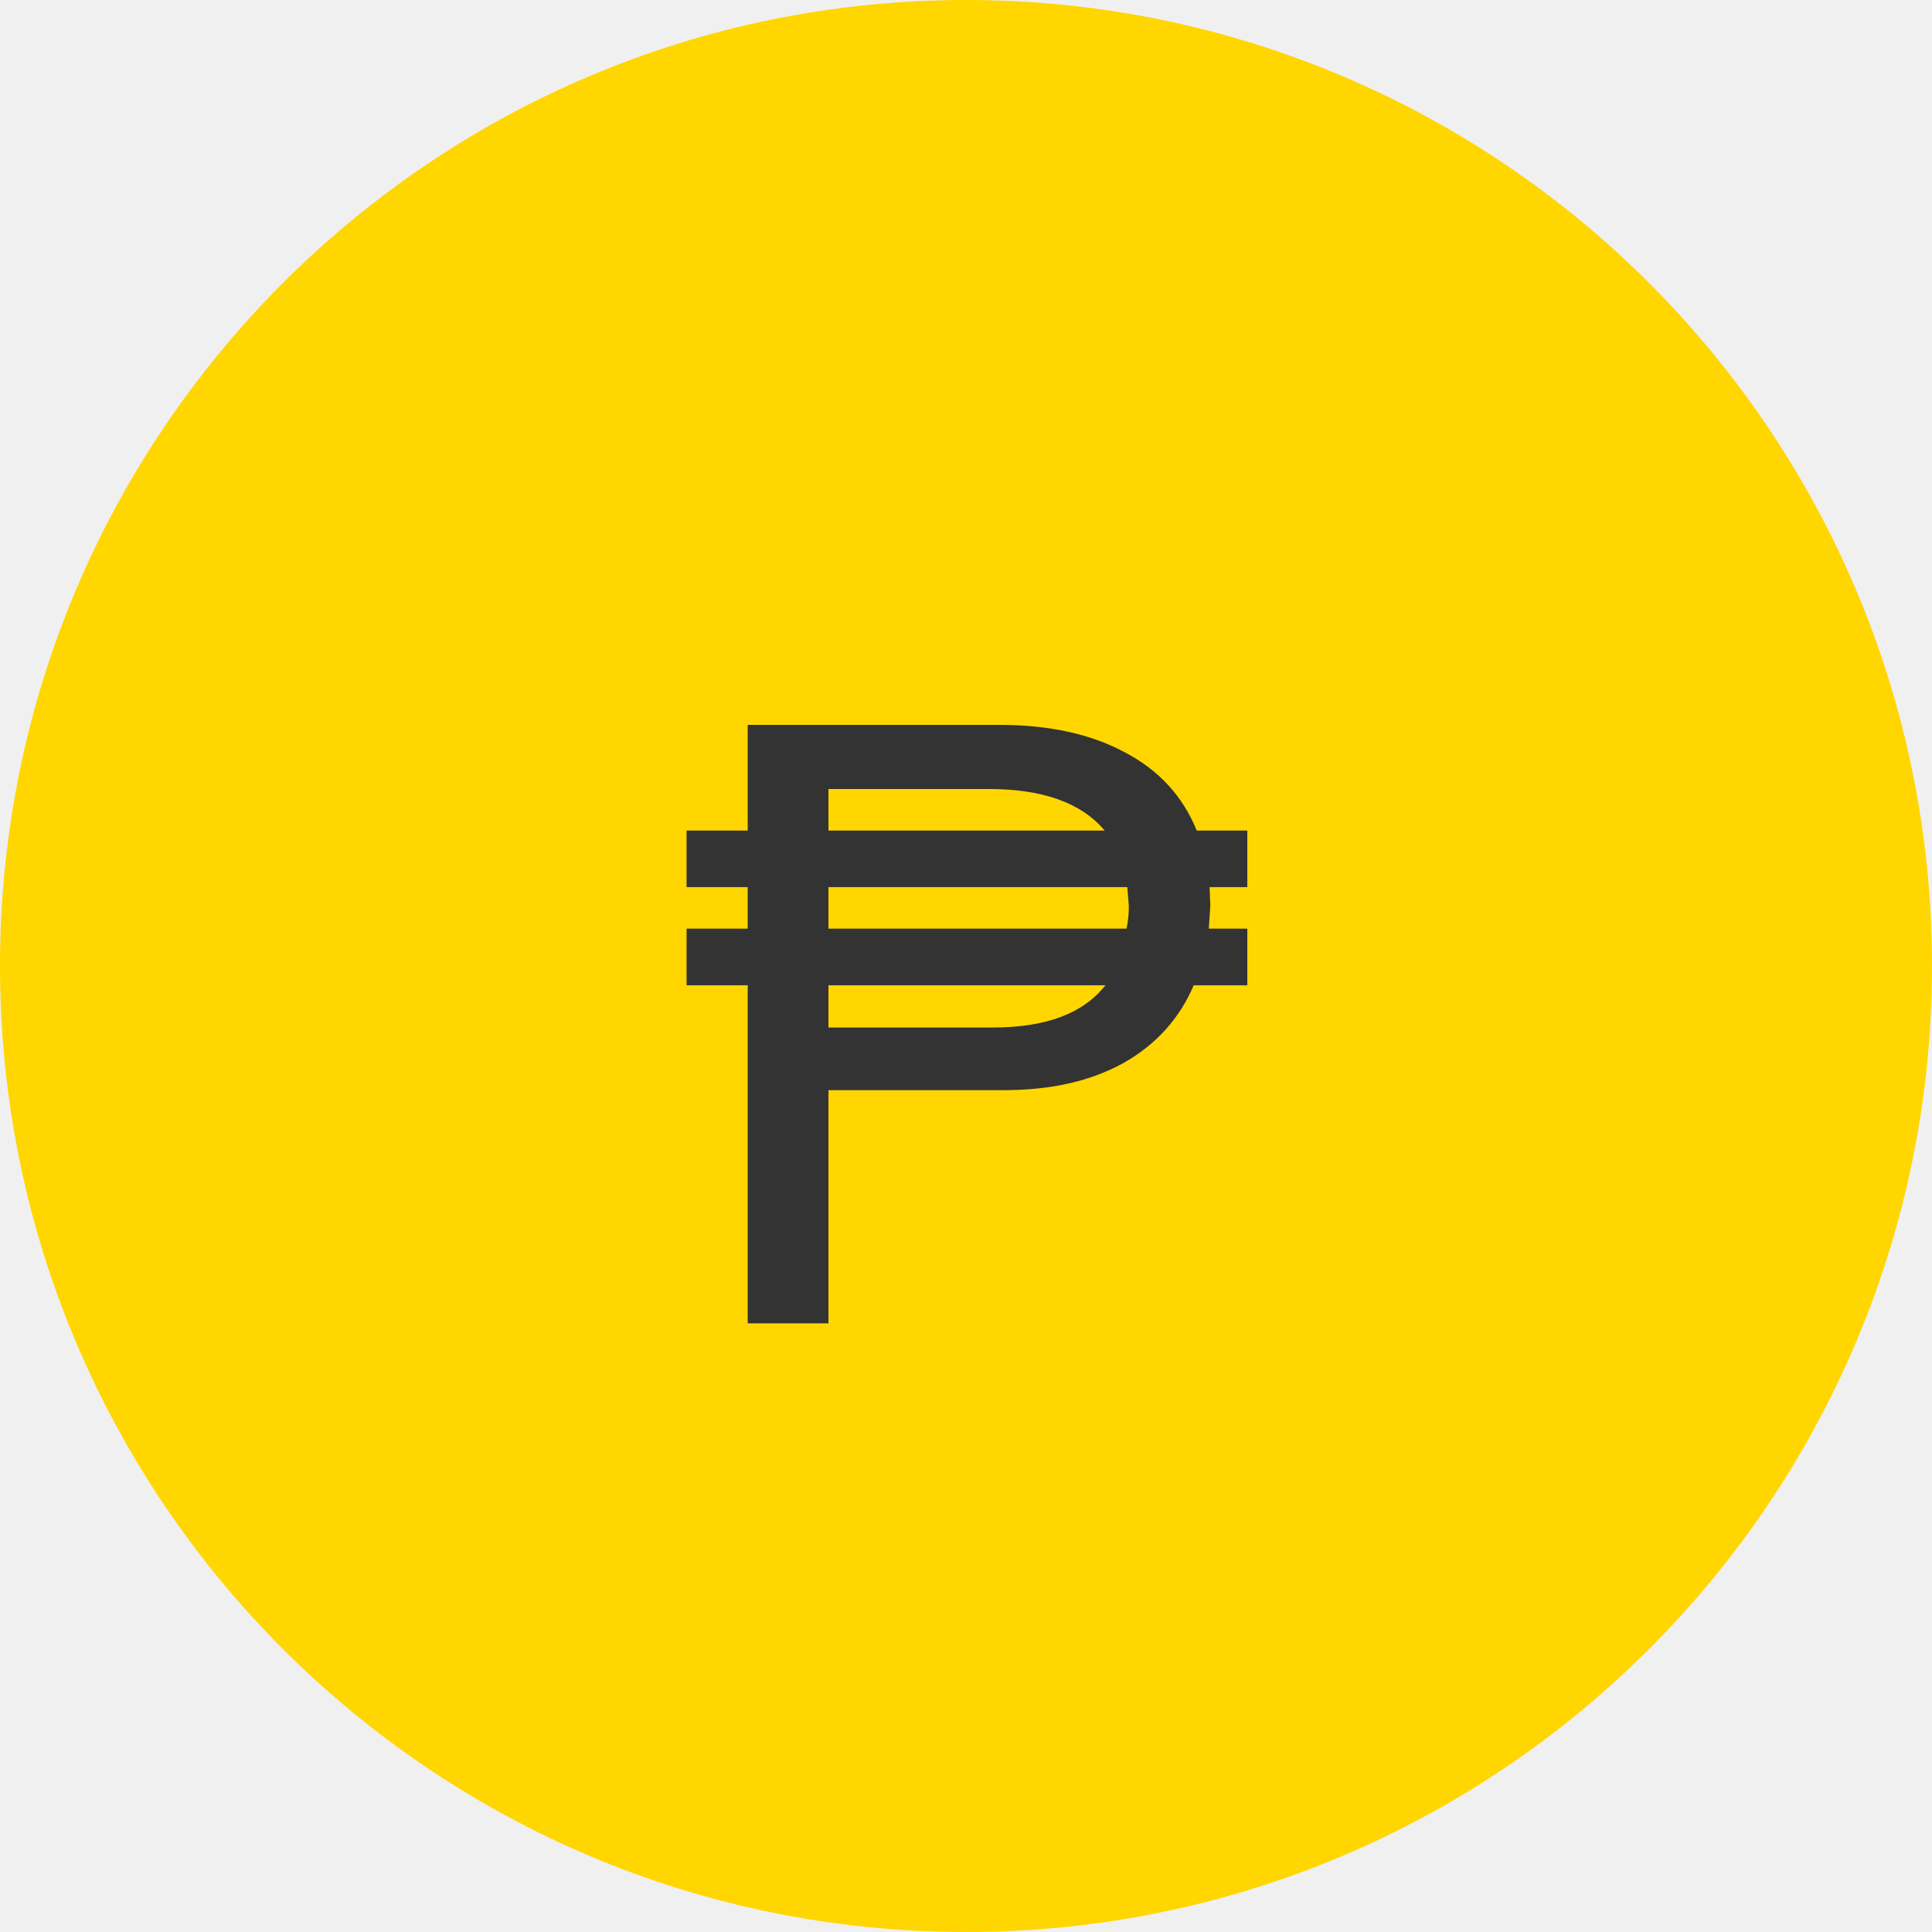
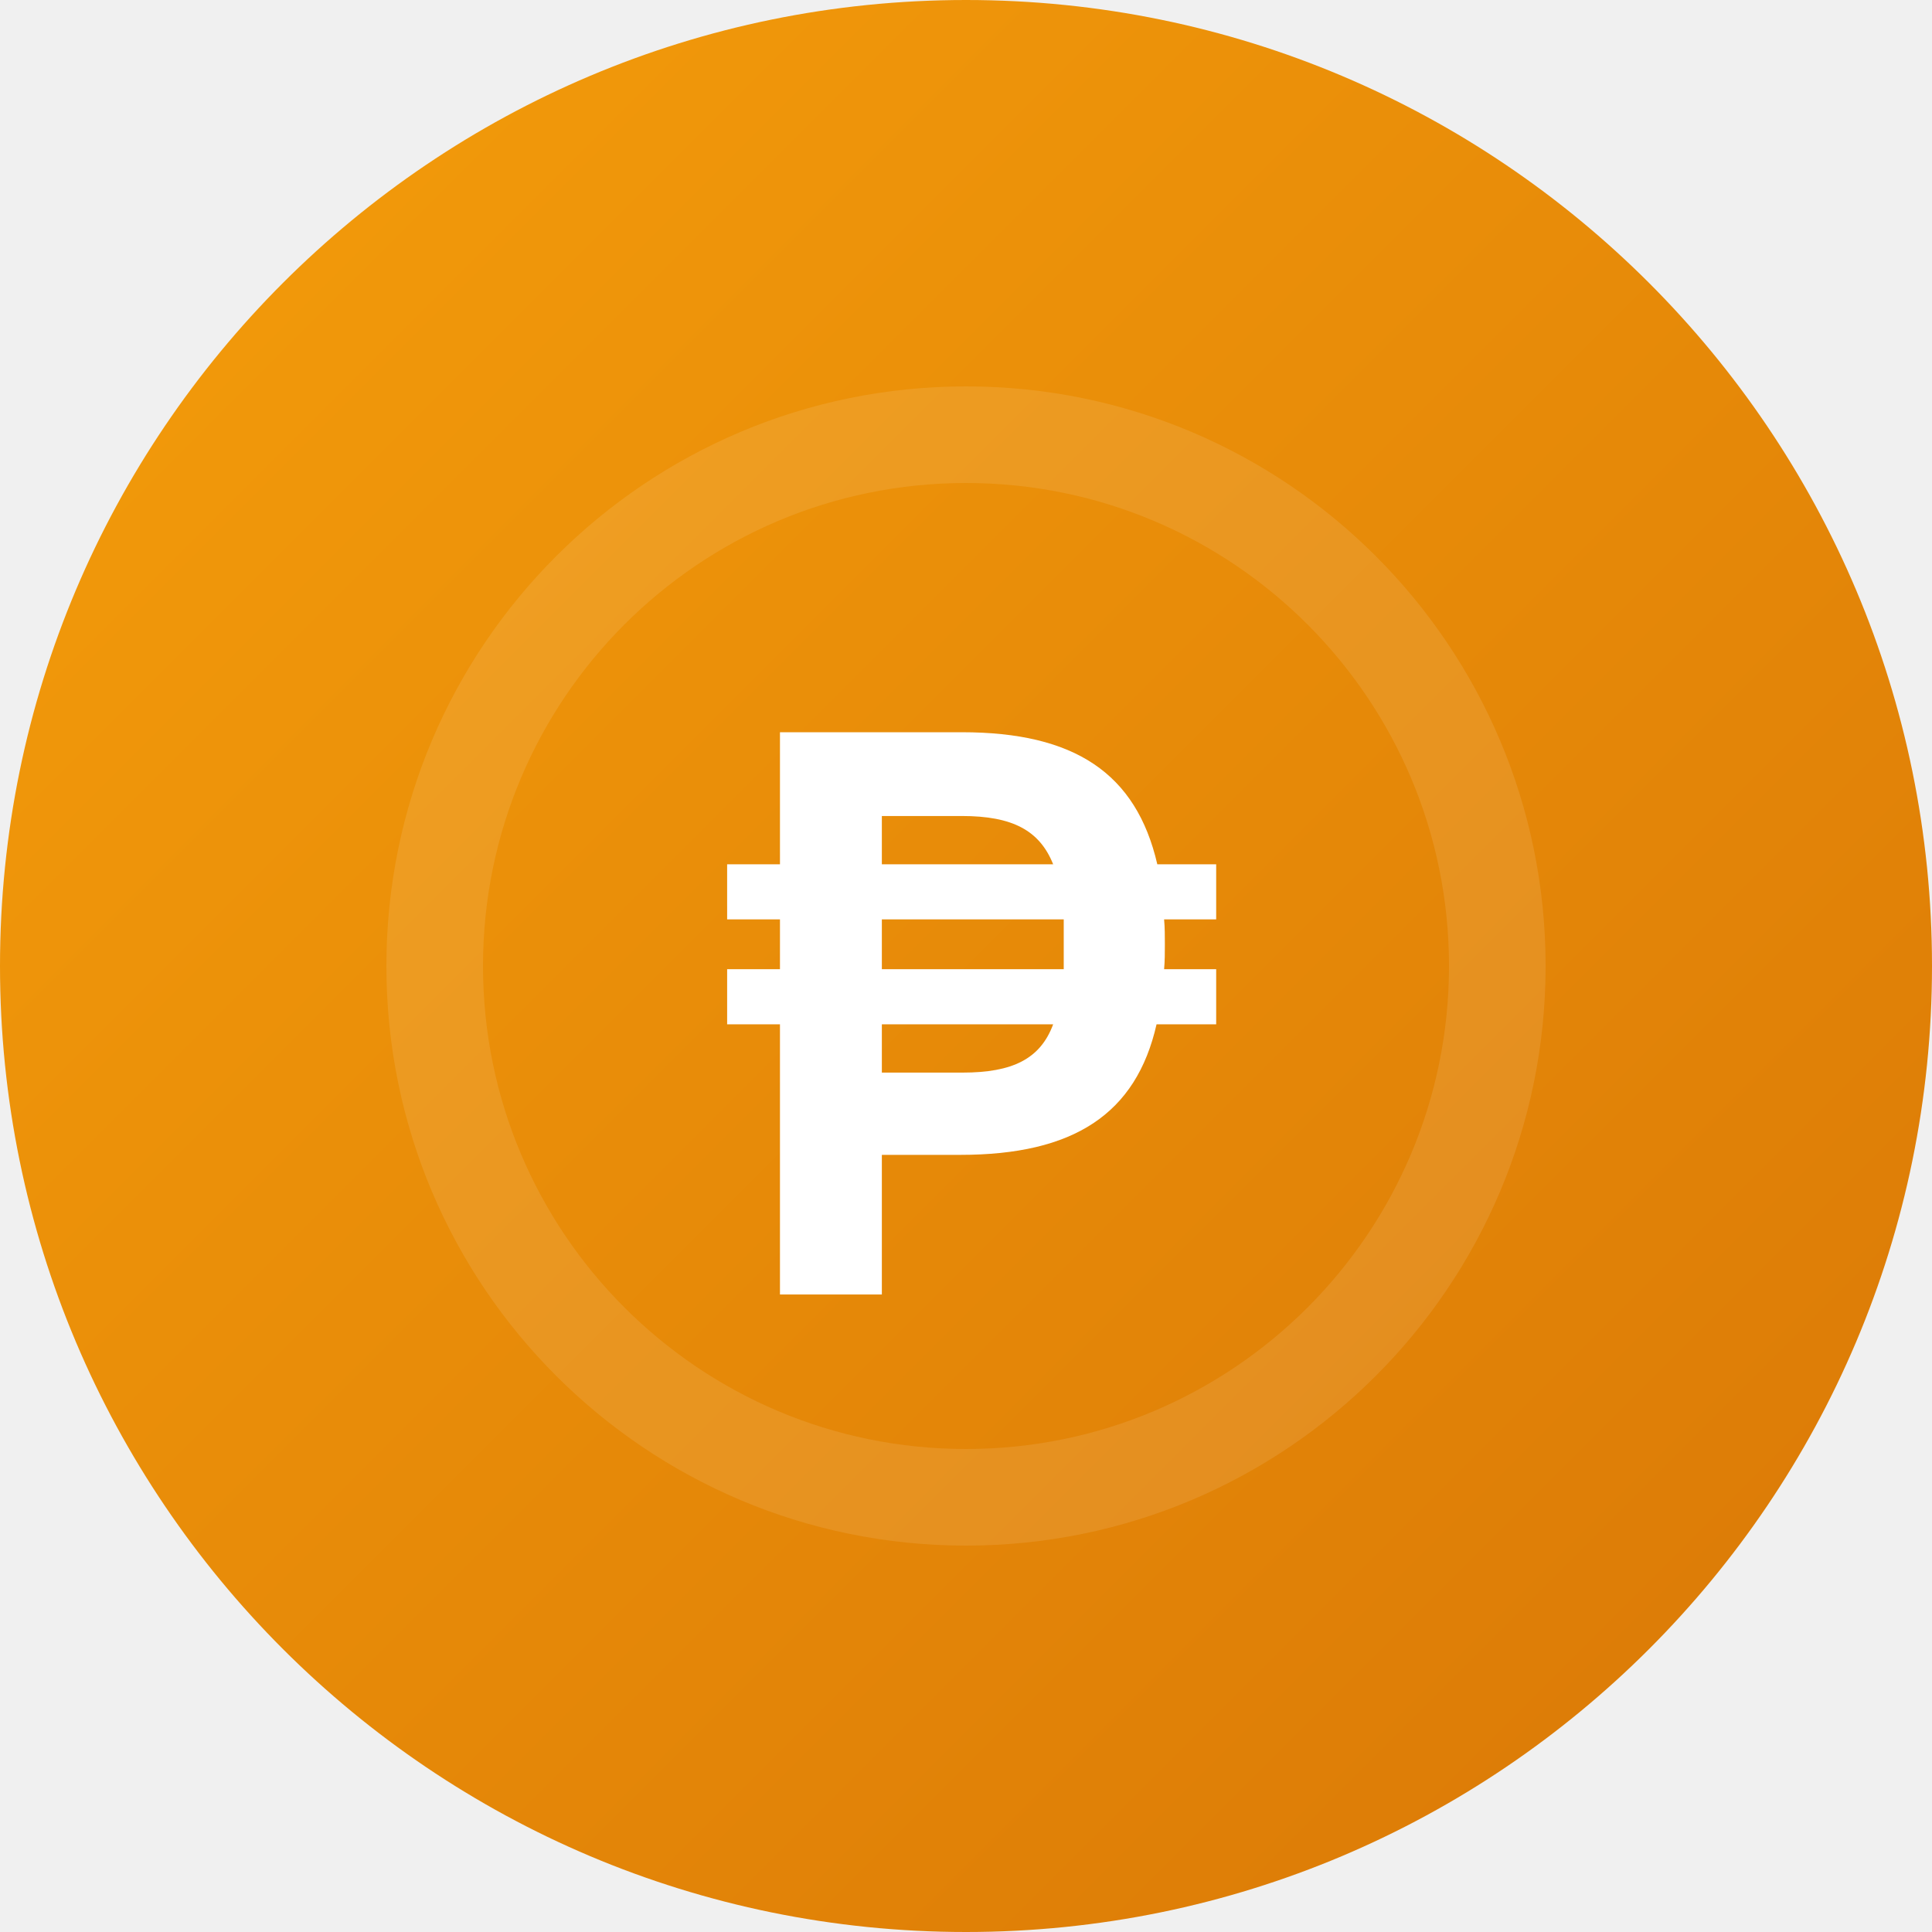
<svg xmlns="http://www.w3.org/2000/svg" width="40" height="40" viewBox="0 0 40 40" fill="none">
-   <circle cx="20" cy="20" r="20" fill="#FFD600" />
-   <text x="50%" y="55%" text-anchor="middle" fill="#333" font-size="18" font-family="Arial" dy=".3em">₱</text>
+   <defs>
+     <linearGradient id="puso-gradient" x1="0%" y1="0%" x2="100%" y2="100%">
+       <stop offset="0%" style="stop-color:#F59E0B;stop-opacity:1" />
+       <stop offset="100%" style="stop-color:#D97706;stop-opacity:1" />
+     </linearGradient>
+   </defs>
+   <circle cx="20" cy="20" r="20" fill="url(#puso-gradient)" />
+   <path d="M20 8c6.627 0 12 5.373 12 12s-5.373 12-12 12S8 26.627 8 20 13.373 8 20 8zm0 2c-5.523 0-10 4.477-10 10s4.477 10 10 10 10-4.477 10-10-4.477-10-10-10z" fill="#fff" fill-opacity="0.1" />
+   <text x="50%" y="55%" text-anchor="middle" fill="#fff" font-size="16" font-family="Inter, Arial, sans-serif" font-weight="600" dy=".3em">₱</text>
</svg>
